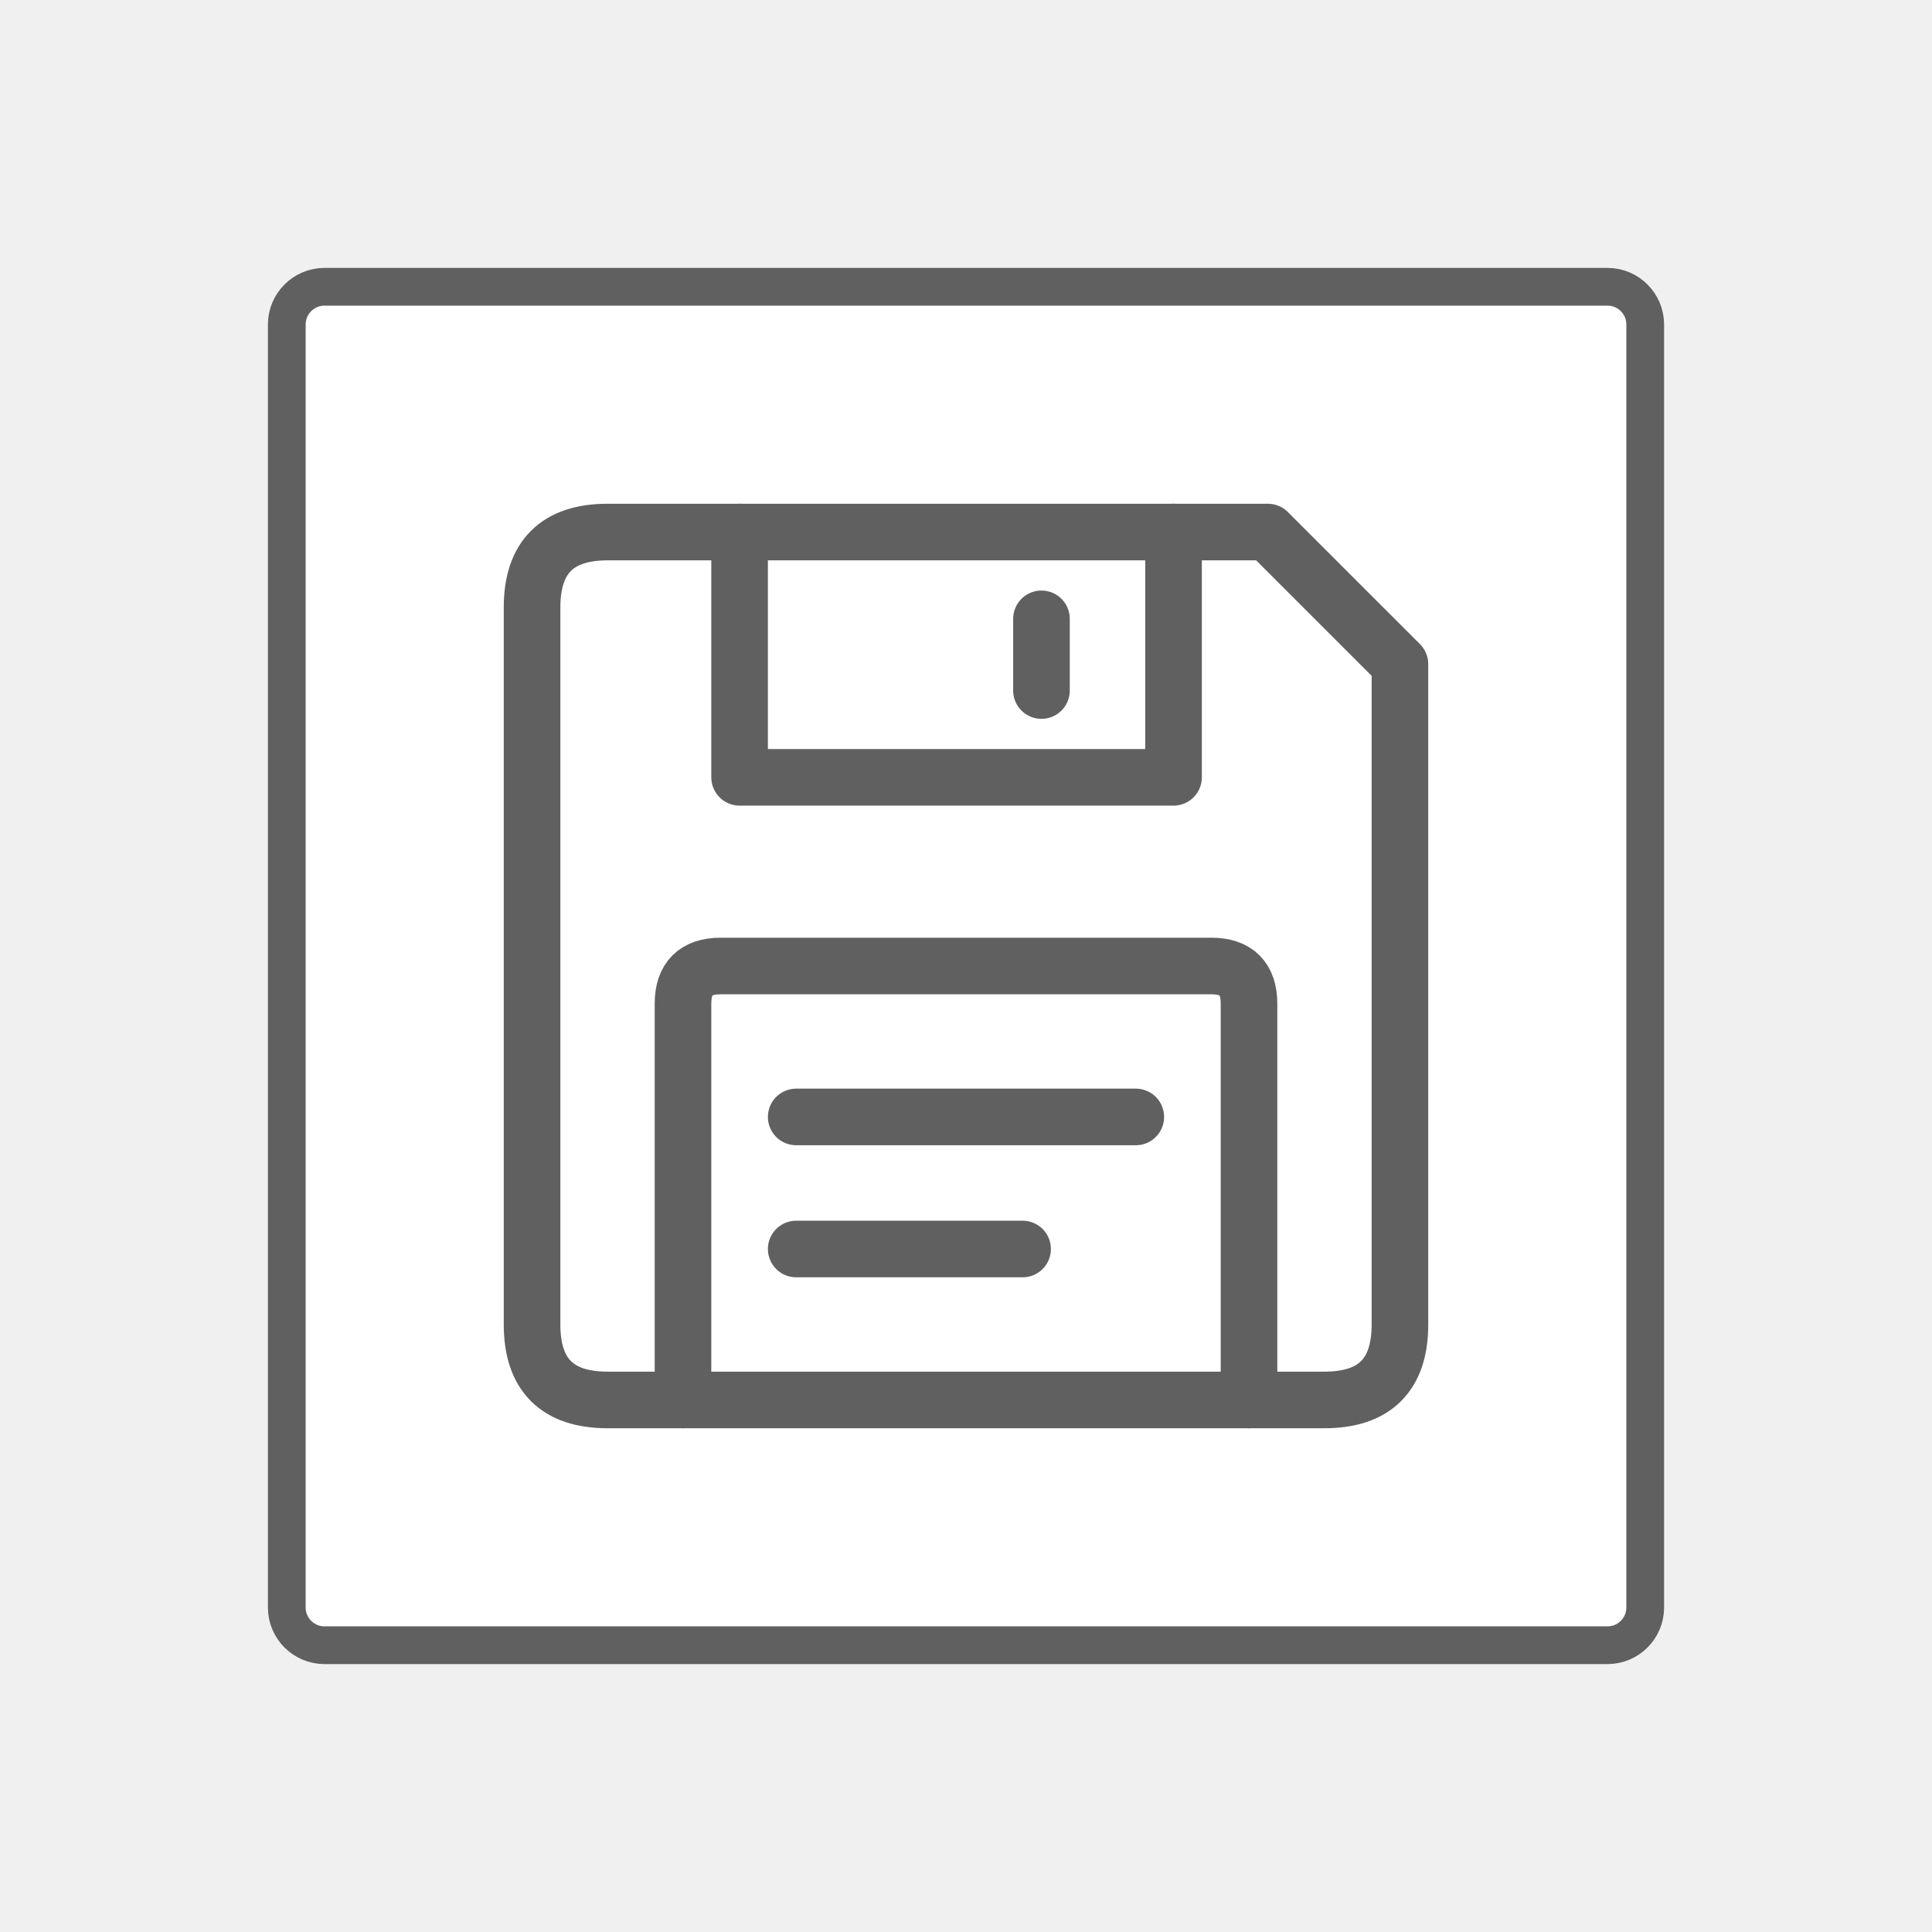
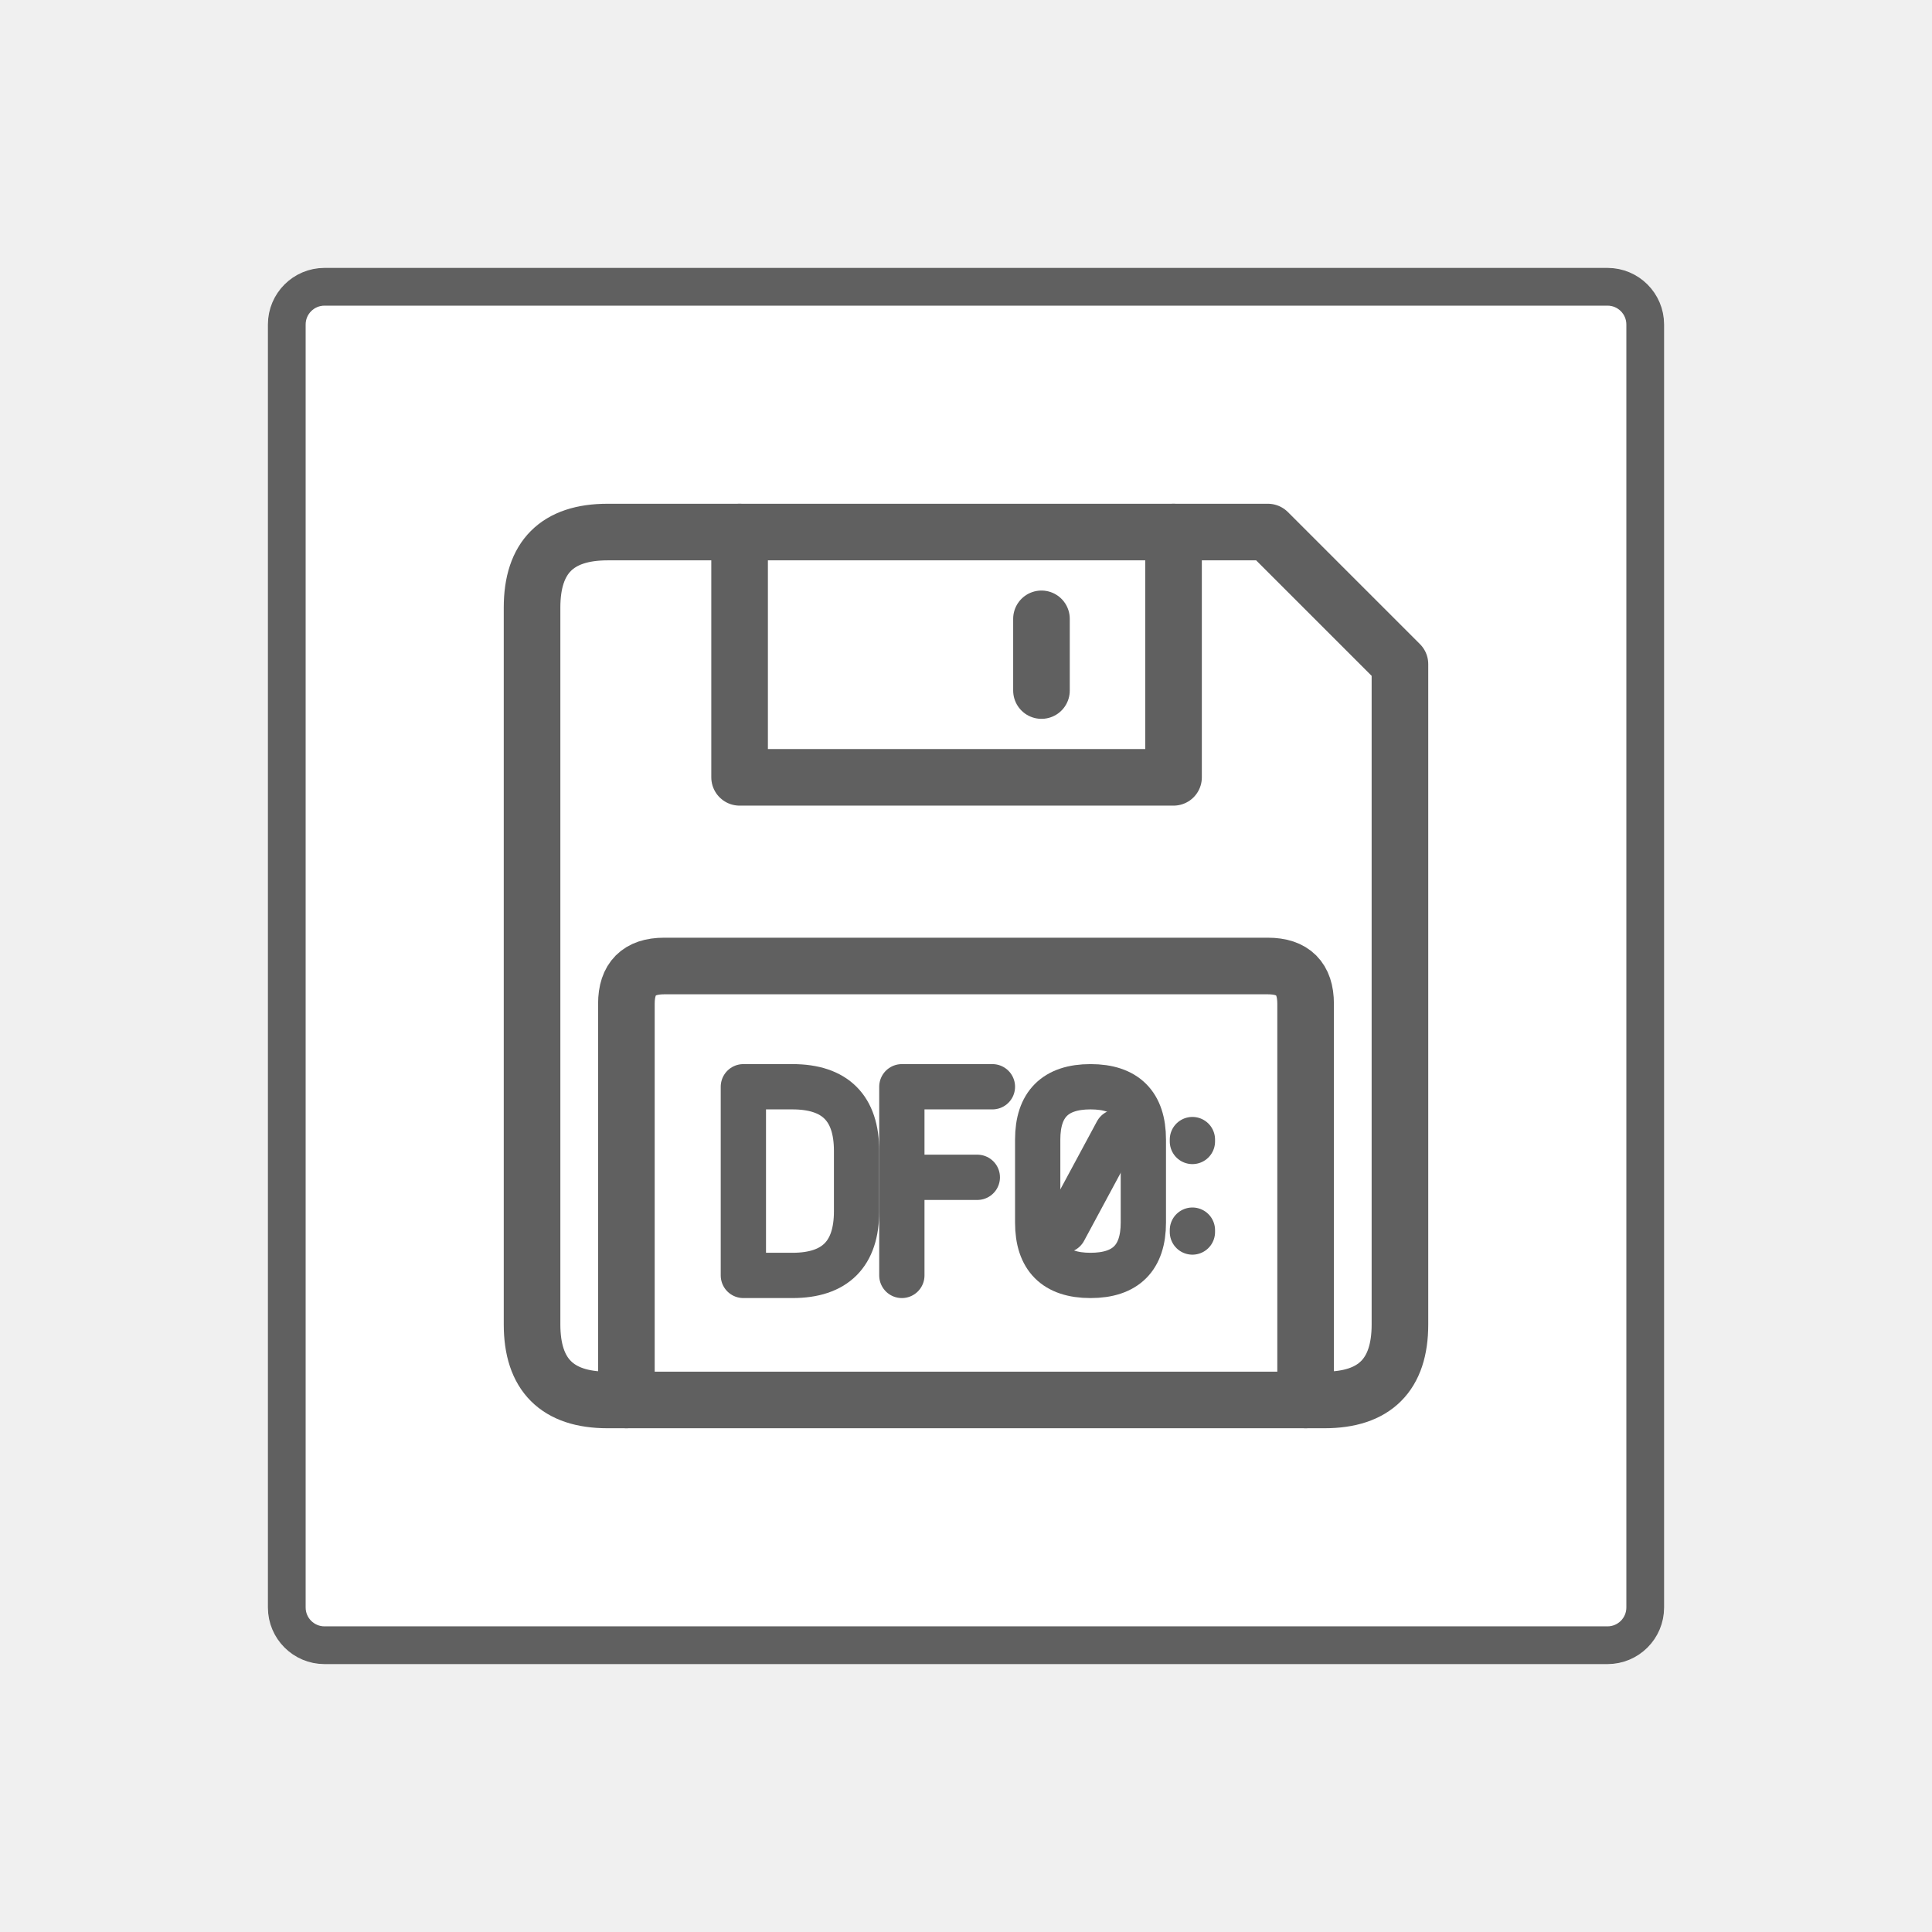
<svg xmlns="http://www.w3.org/2000/svg" enable-background="new 0 0 512 512" height="512px" id="Layer_1" version="1.1" viewBox="0 0 512 512" width="512px" xml:space="preserve">
  <g>
    <rect x="76" y="76" rx="10" ry="10" width="360" height="360" style="fill:#ffffff; stroke-width: 10; stroke:#606060;" />
    <g fill="none" stroke="#606060" stroke-width="15" stroke-linecap="round" stroke-linejoin="round">
      <path d="M161 141 L336 141 L371 176 L371 351 Q371 371 351 371 L161 371 Q141 371 141 351 L141 161 Q141 141 161 141 Z" />
      <path d="M196 141 L196 206 L311 206 L311 141" />
      <line x1="276" y1="164" x2="276" y2="183" />
-       <path d="M181 371 L181 266 Q181 256 191 256 L321 256 Q331 256 331 266 L331 371" />
-       <line x1="211" y1="296" x2="301" y2="296" />
-       <line x1="211" y1="331" x2="271" y2="331" />
+       <path d="M166 371 L166 266 Q166 256 176 256 L336 256 Q346 256 346 266 L346 371" />
+     </g>
+     <g fill="none" stroke="#606060" stroke-width="12" stroke-linecap="round" stroke-linejoin="round">
+       <path d="M197 288 L197 338 L210 338 Q227 338 227 321 L227 305 Q227 288 210 288 Z" />
+       <path d="M263 288 L239 288 L239 338 M239 312 L259 312" />
+       <path d="M289 288 Q275 288 275 302 L275 324 Q275 338 289 338 Q303 338 303 324 L303 302 Q303 288 289 288 Z" />
+       <path d="M296 300 L282 326" />
+       <path d="M316 302 L316 302.5 M316 326 L316 326.5" />
    </g>
  </g>
</svg>
